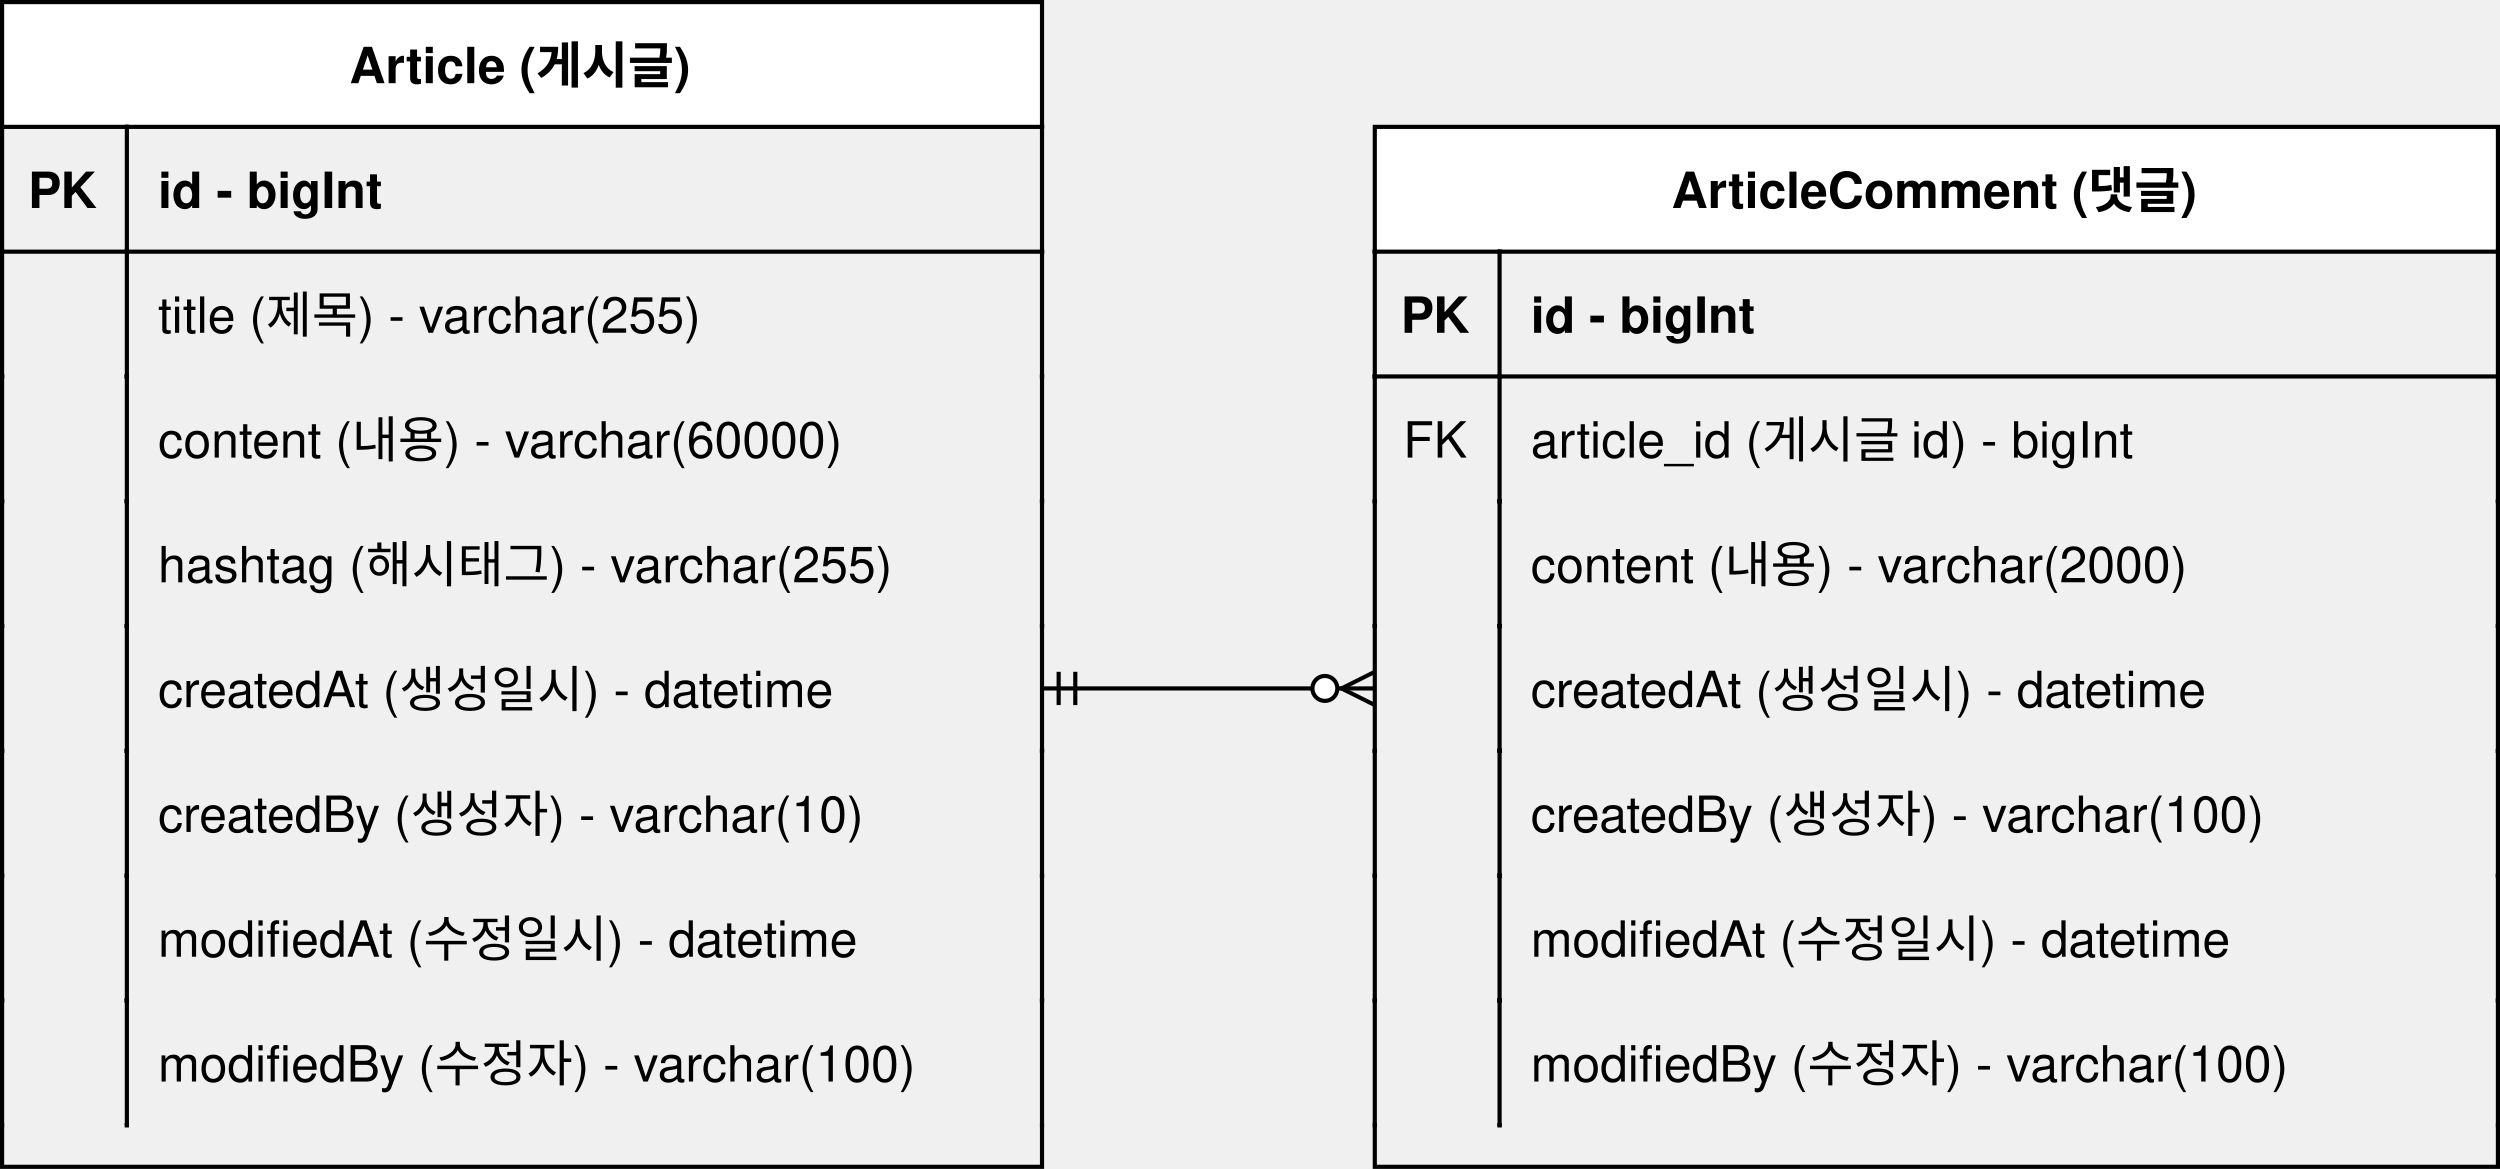
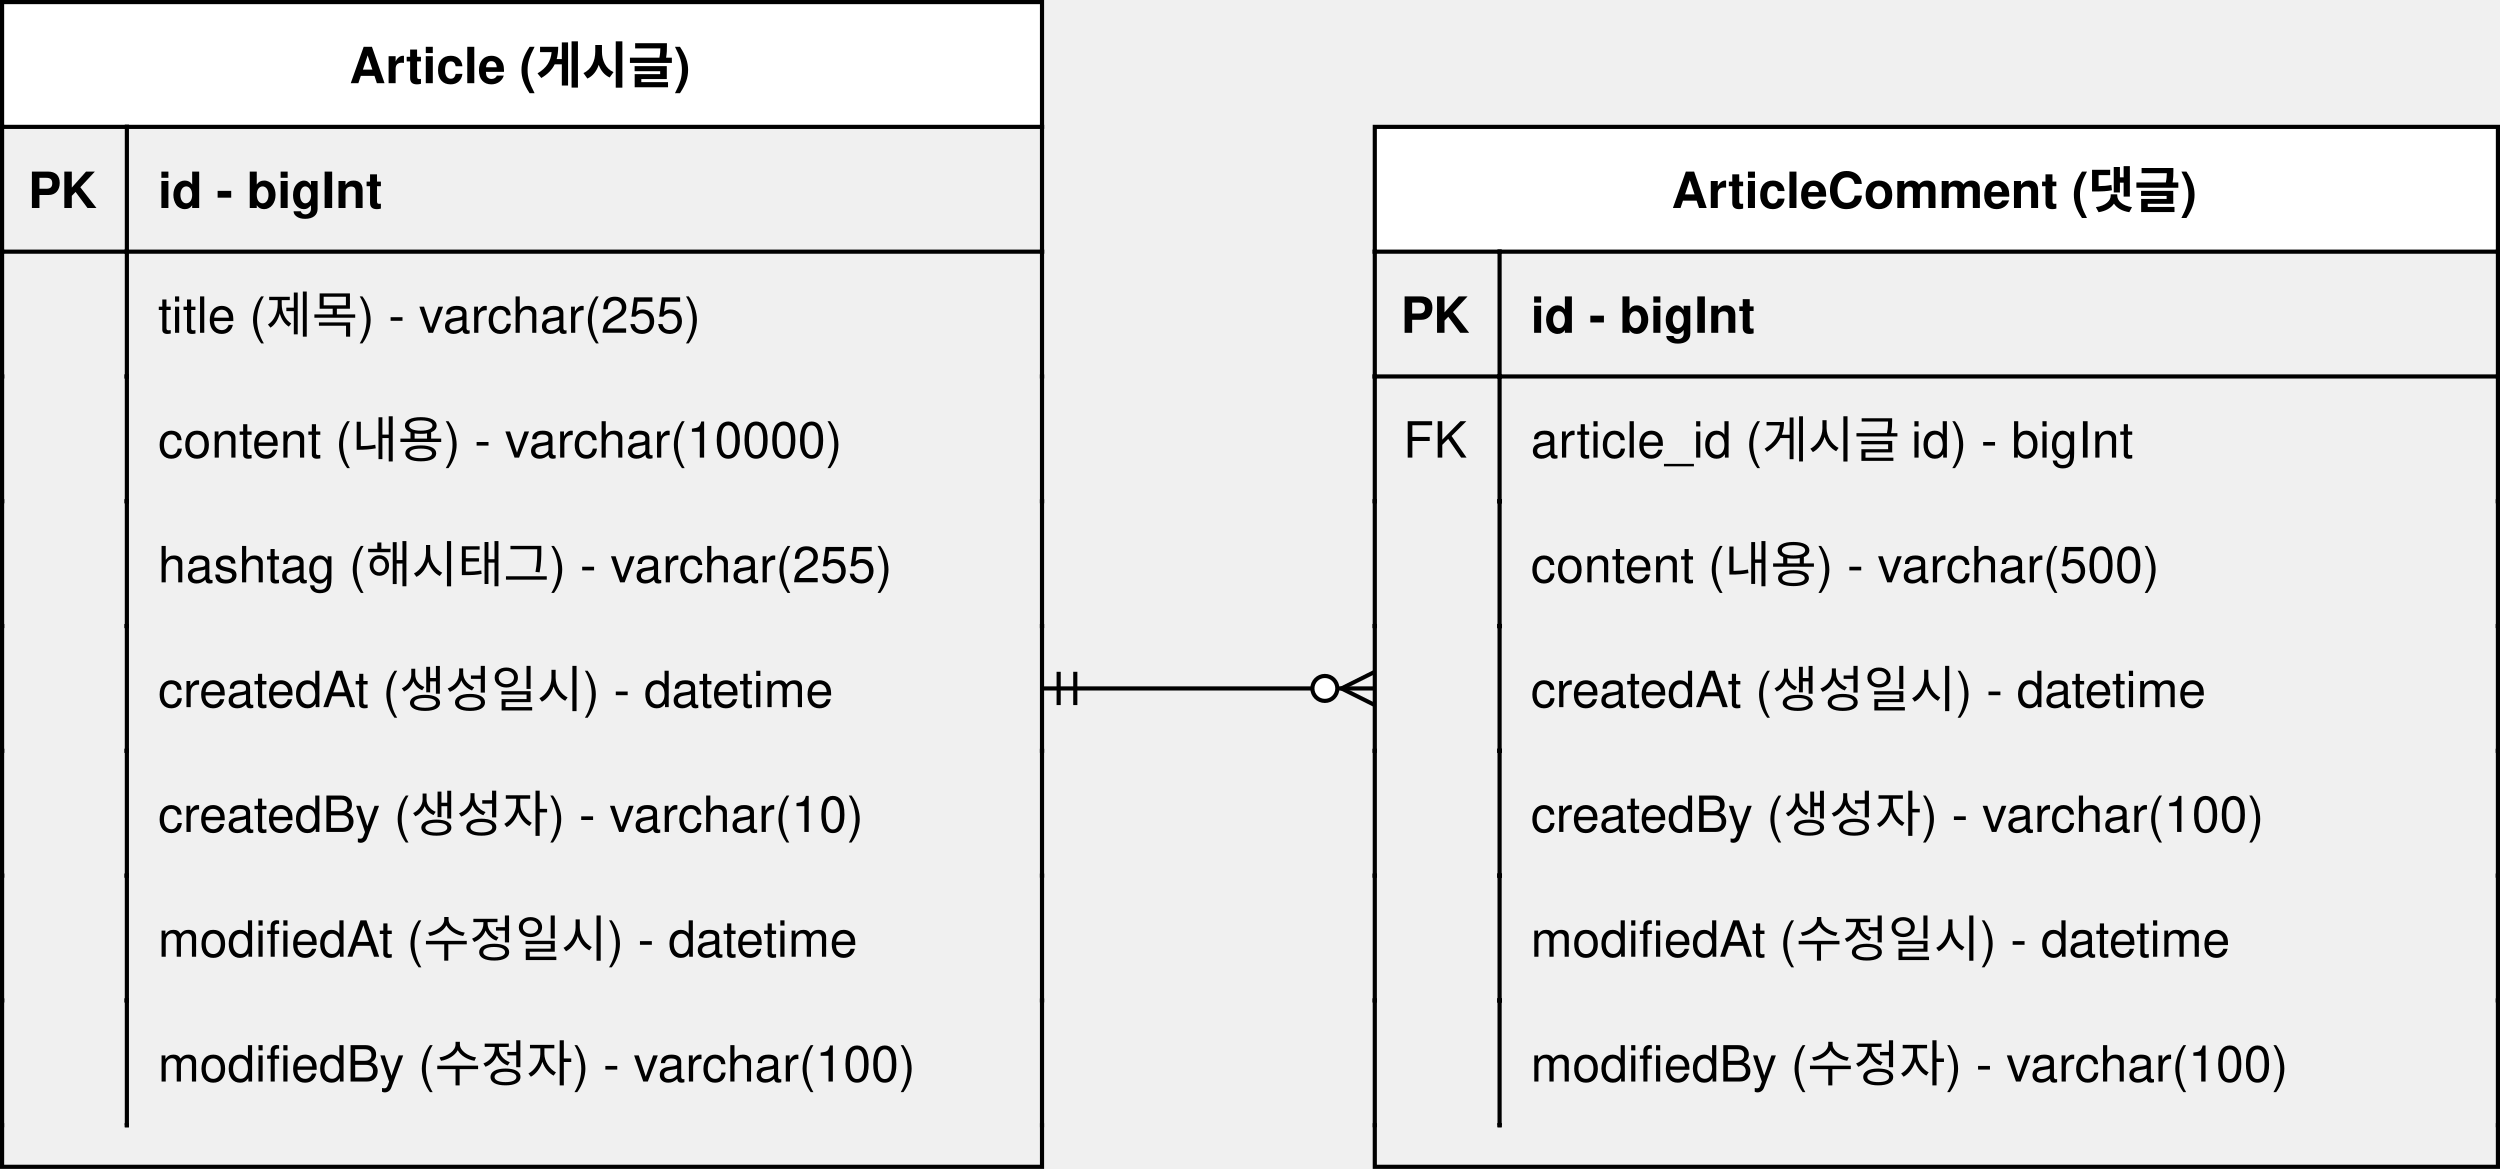
- <svg xmlns="http://www.w3.org/2000/svg" version="1.1" width="601px" height="281px" viewBox="-0.5 -0.5 601 281" content="&lt;mxfile host=&quot;app.diagrams.net&quot; modified=&quot;2022-10-25T14:55:41.706Z&quot; agent=&quot;5.0 (Macintosh; Intel Mac OS X 10_15_7) AppleWebKit/537.36 (KHTML, like Gecko) Chrome/106.0.0.0 Safari/537.36&quot; etag=&quot;rrx5WeV_D0pTITM5EWmR&quot; version=&quot;20.4.1&quot; type=&quot;github&quot;&gt;&lt;diagram id=&quot;R2lEEEUBdFMjLlhIrx00&quot; name=&quot;Page-1&quot;&gt;7Z1tb9o6FMc/jaXuxaqQhza8JEBv712rO7WTtr2aXGKCtSRGjinQT3/txCaAEwYbhF6cianxiXOS+PydX3yIA3D6yeIvCqeTRxKiGNhWuADOANh2x7Fv+R9hWRaWru0WhojiUFYqDc/4DUmjJa0zHKJsoyIjJGZ4umkckTRFI7Zhg5SS+Wa1MYk39zqFEdIMzyMY69avOGSTwup7Vmm/RziaqD13LLkmgaqyNGQTGJL5hgkt2B1JmTzEz4gmMEUp42seIf2JKPCGE8bEmfaAfcc/Y1H7OiIkihGc4ux6RBJuHmW8yt0YJjgWzbzmKJCO+O6cIXD6lBBWLCWLPopFrFQYimO6q1m7agcq/O6xwY9/fn6KHung+6OPB/49ms+86Ufp5RXGM9m+PcrwiDd23wY96woMeyCwgd8Hwz7wA9Dt5xYf+NYH2YpsqULDG3QqFhl8EaYgY5AyqSDH4gauCQZxyk/fGXTychzDaYbz6oVlguPwAS7JjClHqhSM8QKFT4WARF2upQfuTBSFcxGKZ3kwYjWMcZTy5RFvH7HHgKKMH8sDzJisIc8dUYYWtY3aWYWKdylEEsTokleRGyjZyc5kK7HNS2mu6kzWZGn70gil1qKV6zKEfEFG8YCI2lpEd8fpSXSBYEIofhPRiWVrrscuL89xEnMN3yMYbpkCkl9L8hjgOO6TmIgApyRFWoxFpZCS6RdII8SkYUqw7HNewD+8ZfrWtQc8fqx9Xu6UZf4R1SnrkzRjlGtJ+EA8pHMkwhowMpVOYzRW/qlsd7H8QhjjXfQAAdT3G10VUgbOnipwTiUCRxPB50+1MuAnyzCMn/jVGqZRXAQtv3jDMmgVka1s61X7bjf8dvckvNnHcX79neAwROkfxcOujsdaAJwD2186K1vlYG8w5tedFDLeQWZpmGlBXR3n78fZ1eLMq9vWR/7/BUd/C+CcNejqGlzUDbIpHOE0eii2vNlShdeUKhb1vdQ+qkr2cteATLyWCXsxwTohE27OzYSb/UXQzMUBhVj5Oz4QPDOBcKsFmWGWH+uVuIPvWfkdfAB6PdDrfpCoeIV0NIH0yva8+pv6dwKMRlRiHCD8FhBnB0T33IDoGgUI30xAqDTeWpRFVqZIcl0JNPg2CFwBi24VI24s/s8wStRIxThKdPRsYYuJpjHRsc/Nic4BKcYLAEWnJh4XTwo9iTiB2YTBqCDFAHQ9SQr5xcAA+I76huAWBH47vqjTjnno0DOVLToaR4d3dnQckIm8BHS4hqJDzzWOKOK7DHtMpaIEKgb5ggt4XxLjjQEIyu+ZFTxCvhnDCTIMHDXKMQ8cekazBUfj4PDPDo4DMpSXAI5bQ8Gh5yAlOILlDnAMQdfaHmx0TMtS1WnGOGSow2iRcUZkrJ4XPRsy7AOylReAjEL15iFDRXUtzAkJ8RhvDDZ80PXVF+BeO9jYTzrmkUNPebbkaJwc7tnJcUCy8hLI4RhKDj0ZqcixNtrQyVE92jBtuFGnGvOgoSc75RyaPkmS9QcruHacdvrMhkpUYkld+6tkc1s1f8Y72cW/TTjudw/wZxNoil5TexOwrw5Odw+gJxwvfQqNoTlHW885tpNo9tDFDtC7xwX9Pu4aEIraZUuGk44Of0GGqnk0jZLB0fOKd+cmw0nHh46hmUVHzyzC4sb+Rw6IXZPjc99qkPj/oEgzojGPGm1O8R1Qo2pyTbPUMCun6BiaU3T0nOJB02ts82bX1EnFPFIcMAGvJcWpSFE5v6ZRVCg5moKKrpmocPVxZPuQ9FGUYxw5XH2k2pKjeXJUTa9plhwHjDUvgByF7A0khz6W/P2npE0bbtSJxjxotG8Few/QqJpa0yw0zHoxmGvom8Fc/bmW9jnp40jHPHS07wt7B+ionGLTLDrMemWYa+g7w9S4tn1Q+piqMY4a3h5ZKhRGSD3KxpsVs+UTiiHDJB2Wa4oH3gpsdGwBFpbEssejNOyJX5ngxeHTG6LkC3mE6VLBplyXwDT8N1cPFWeMFHDQArNvyhlf/i7s154sDRZr1QaKSPxI6fLbemFtK1EsN8tLarvi9MU510pKmjIyoyO0o3HVC3aYYl5dxT3S7aufzFgXzMpI84C8bh7yDlV+FuAt9b56gEtSzLvZUmJxqnKrUoWaI2fLkbvtqGgKzdGv5cyL5c9yFNXL31Jxhv8B&lt;/diagram&gt;&lt;/mxfile&gt;" resource="https://app.diagrams.net/#HBaeyonghyeon%2Fproject-board%2Ffeature%252F%25238-domain%2Fdocument%2Fproject-board-erd.svg">
+ <svg xmlns="http://www.w3.org/2000/svg" version="1.1" width="601px" height="281px" viewBox="-0.5 -0.5 601 281" content="&lt;mxfile host=&quot;app.diagrams.net&quot; modified=&quot;2022-10-27T06:41:41.068Z&quot; agent=&quot;5.0 (Macintosh; Intel Mac OS X 10_15_7) AppleWebKit/537.36 (KHTML, like Gecko) Chrome/106.0.0.0 Safari/537.36&quot; etag=&quot;39rWTdAyteDqDVGdC_Ae&quot; version=&quot;20.5.1&quot; type=&quot;github&quot;&gt;&lt;diagram id=&quot;R2lEEEUBdFMjLlhIrx00&quot; name=&quot;Page-1&quot;&gt;7Z1Rb5s6FMc/jaXeh1UEQkseQ5Ju967VnbpJd3uavOAQa4Aj467JPv21wQYS0w62lDTgKVPxwRg4529++AQT4Mzi7VsKN+s7EqAI2FawBc4c2PbIvvb4H2HZ5ZZrb5IbQooDWak0fMQ/kTRa0vqAA5TuVWSERAxv9o1LkiRoyfZskFLyuF9tRaL9vW5giDTDxyWMdOt/OGDr3Oq5Vml/h3C4VnseWXJNDFVlaUjXMCCPeya0ZTckYfIQPyAawwQljK+5g/Q7osBdrBkTZzoF9g3/rETty5CQMEJwg9PLJYm5eZnyKjcrGONIuLnSkC8b4rtzFsCZUUJYvhRvZygSsVJhyI/p5om1hR+oaLfBBl//+f4+vKPzL3cennvv0OODu3kjW/kBowfp3ylleMmdPbPB1LoAiynwbeDNwGIGPB9MZpnFA571l/Qi26nQcIduxCKD34TJTxmkTCrIsbiBa4JBnPDTd+ajrBxFcJPirHpuWeMouIU78sBUQ6rkr/AWBfe5gERdrqVb3pgoisZFKD7KgxGrYYTDhC8vuX/EHn2KUn4stzBlsobuQeUORBnaVkzSo28RiRGjO15FrlWyk53JVmJ7LKVZ1FlXZGl70gil1sKi6TKEfEFGsUVEbS2iz8fpXnQBf00o/imiE0lvVmOXlR9xHHENv0MwODD5JLuWZDHAUTQjEREBTkiCtBiLSgElm0+QhohJw4Zg2edcn3+4Z2bWpQtcfqwzXh6VZf4R1SmbkSRllGtJtIF4SB+RCKvPyEY2GqGVap9Kv4vlb4Qx3kWfEsCzneTXqpAycBqqwHkpETiaCD68f1IG/PwZhtE9v1rDJIzyoGUXb1gGrSaytb4u/Hvo+MPuSbg7V1F2/V3jIEBJ83jYjeNRCYDT0v+ysdIrrVuDEb/uJJDxDvKQBKkW1OI4fz/OYy3OvLptveH/v+HwbwGckwZdXYPzun66gUuchLf5llcHqnC7UsX26V5qH1UljZrrQCauYUIjJlgvyISrUzPhqrkIurk4oACr9v4QCG7jYPQdCNdakBlm2bFeiDv4qZXdwftgOgXTyV8SFT8gXa4hvbBd9+mb+lcCjE5UMjhAeAYQJwfE5NSAmPQXEF7jYPQdECqNV4myyMrkSa4LgQbPBv5YwGJSx4iRxf/1mRLNpTI4Soz0bKHBRNeYGNmn5sSoRYrx3EAxah6P3pNCTyKuYbpmMMxJMQcTV5JCfjEwB56jviG4Br43sPFFC+0MDx16ptKgo3N0uCdHR4tM5NmhY9w4Hr1Hh55rXFLEdxlMmUpFCVTMs4Ux4H1JjDfmwC+/Z1bwCPhmDMeoz+BorpzhgUPPaBpwdA4O7+TgaJGhPDtwXDeOR+/BoecgJTj83TPgWICJpSeqej3WaK6ZwSFDHYZBxgmRUTwvejJk2C2yleeGjELiBhkqqpUwxyTAK7w32PDAxFNfgLuDHmy0kM7wyKGnPA05OifH+OTkaJGsPDtyOI3j0Xty6MlIRY7KaEMnR/1oo9fDjRaqGR409GSnnEMzI3FcfbCCa8cx02f2VKISS+raXyeb67r5M+6LXfxNwrHZPUCLCTRFF/mjGTR1Oni5ewA94dirKTQm51i4Qs85DngSzVHyiuPjgr5Jcx0IRe3SkOF4o8P2ZKibR9MpGRw9r3hzajIcb3xYiNyAwdEzizC/sf+aAeK5yfFZ22qQeB4U6UY0w6OGySm+AmrUTa7plho9zik6JqdYuELPKbaaXuP2O4/YQinDA0WL+XcGFC8FitrpNZ2SQsmxl6SYNI5H30kx1oeR5hnpoyhncOQY6wNVQ47uyVE3u6ZbcrQYap4bOQqNG3KM9aHk7z8k3evhRgvRDA8a5qVgrwEadTNruoVGj98LNjYvBitcoT/WYh6TPo50hocO87qwV4CO2hk23aKjx28MG5tXhhXvTdQTkuY56T9WzeCo4TbIUqEgROpJNu5pzHb3KIIMk2RRrsmfd8uxMbIFWFgcyR6PkmAqfmSCFxf3PxEln8gdTHYKNuW6GCbBv5l6qDhjpICDtph9Vo3x5S/CfunK0nxbqTZXROJHSnefq4XKVqJYbpaV1Ha6qGROOCUPdIme8aV6YwRTiHuqokqbCsc2vYgVv5hRFUxhpFlAfqC9A35GlR8EeEu9F89vSYq5VwdKzM9dblWqUGvIOWhofNhQ7hutoV/LmRfLX+XIq5c/peIs/gc=&lt;/diagram&gt;&lt;/mxfile&gt;" resource="https://app.diagrams.net/#HBaeyonghyeon%2Fproject-board%2Ffeature%252F%252310-db%2Fdocument%2Fproject-board-erd.svg">
  <defs>
    <clipPath id="mx-clip-0-30-30-30-0">
      <rect x="0" y="30" width="30" height="30" />
    </clipPath>
    <clipPath id="mx-clip-36-30-214-30-0">
      <rect x="36" y="30" width="214" height="30" />
    </clipPath>
    <clipPath id="mx-clip-36-60-214-30-0">
      <rect x="36" y="60" width="214" height="30" />
    </clipPath>
    <clipPath id="mx-clip-36-90-214-30-0">
      <rect x="36" y="90" width="214" height="30" />
    </clipPath>
    <clipPath id="mx-clip-36-120-214-30-0">
      <rect x="36" y="120" width="214" height="30" />
    </clipPath>
    <clipPath id="mx-clip-36-150-214-30-0">
      <rect x="36" y="150" width="214" height="30" />
    </clipPath>
    <clipPath id="mx-clip-36-180-214-30-0">
      <rect x="36" y="180" width="214" height="30" />
    </clipPath>
    <clipPath id="mx-clip-36-210-214-30-0">
      <rect x="36" y="210" width="214" height="30" />
    </clipPath>
    <clipPath id="mx-clip-36-240-214-30-0">
      <rect x="36" y="240" width="214" height="30" />
    </clipPath>
    <clipPath id="mx-clip-330-60-30-30-0">
      <rect x="330" y="60" width="30" height="30" />
    </clipPath>
    <clipPath id="mx-clip-366-60-234-30-0">
      <rect x="366" y="60" width="234" height="30" />
    </clipPath>
    <clipPath id="mx-clip-330-90-30-30-0">
      <rect x="330" y="90" width="30" height="30" />
    </clipPath>
    <clipPath id="mx-clip-366-90-234-30-0">
      <rect x="366" y="90" width="234" height="30" />
    </clipPath>
    <clipPath id="mx-clip-366-120-234-30-0">
      <rect x="366" y="120" width="234" height="30" />
    </clipPath>
    <clipPath id="mx-clip-366-150-234-30-0">
      <rect x="366" y="150" width="234" height="30" />
    </clipPath>
    <clipPath id="mx-clip-366-180-234-30-0">
      <rect x="366" y="180" width="234" height="30" />
    </clipPath>
    <clipPath id="mx-clip-366-210-234-30-0">
      <rect x="366" y="210" width="234" height="30" />
    </clipPath>
    <clipPath id="mx-clip-366-240-234-30-0">
      <rect x="366" y="240" width="234" height="30" />
    </clipPath>
  </defs>
  <g>
    <path d="M 0 30 L 0 0 L 250 0 L 250 30" fill="rgb(255, 255, 255)" stroke="rgb(0, 0, 0)" stroke-miterlimit="10" pointer-events="all" />
    <path d="M 0 30 L 0 280 L 250 280 L 250 30" fill="none" stroke="rgb(0, 0, 0)" stroke-miterlimit="10" pointer-events="none" />
    <path d="M 0 30 L 250 30" fill="none" stroke="rgb(0, 0, 0)" stroke-miterlimit="10" pointer-events="none" />
    <path d="M 30 30 L 30 60 L 30 90 L 30 120 L 30 150 L 30 180 L 30 210 L 30 240 L 30 270" fill="none" stroke="rgb(0, 0, 0)" stroke-miterlimit="10" pointer-events="none" />
    <g fill="rgb(0, 0, 0)" font-family="Helvetica" font-weight="bold" pointer-events="none" text-anchor="middle" font-size="12px">
      <text x="124.5" y="19.5">Article (게시글)</text>
    </g>
    <path d="M 0 30 M 250 30 M 250 60 L 0 60" fill="none" stroke="rgb(0, 0, 0)" stroke-linecap="square" stroke-miterlimit="10" pointer-events="none" />
    <path d="M 0 30 M 30 30 M 30 60 M 0 60" fill="none" stroke="rgb(0, 0, 0)" stroke-linecap="square" stroke-miterlimit="10" pointer-events="none" />
    <g fill="rgb(0, 0, 0)" font-family="Helvetica" font-weight="bold" pointer-events="none" clip-path="url(#mx-clip-0-30-30-30-0)" text-anchor="middle" font-size="12px">
      <text x="14.5" y="49.5">PK</text>
    </g>
    <path d="M 30 30 M 250 30 M 250 60 M 30 60" fill="none" stroke="rgb(0, 0, 0)" stroke-linecap="square" stroke-miterlimit="10" pointer-events="none" />
    <g fill="rgb(0, 0, 0)" font-family="Helvetica" font-weight="bold" text-decoration="underline" pointer-events="none" clip-path="url(#mx-clip-36-30-214-30-0)" font-size="12px">
      <text x="37.5" y="49.5">id - bigInt</text>
    </g>
    <path d="M 0 60 M 30 60 M 30 90 M 0 90" fill="none" stroke="rgb(0, 0, 0)" stroke-linecap="square" stroke-miterlimit="10" pointer-events="none" />
    <path d="M 30 60 M 250 60 M 250 90 M 30 90" fill="none" stroke="rgb(0, 0, 0)" stroke-linecap="square" stroke-miterlimit="10" pointer-events="none" />
    <g fill="rgb(0, 0, 0)" font-family="Helvetica" pointer-events="none" clip-path="url(#mx-clip-36-60-214-30-0)" font-size="12px">
      <text x="37.5" y="79.5">title (제목) - varchar(255)</text>
    </g>
    <path d="M 0 90 M 30 90 M 30 120 M 0 120" fill="none" stroke="rgb(0, 0, 0)" stroke-linecap="square" stroke-miterlimit="10" pointer-events="none" />
    <path d="M 30 90 M 250 90 M 250 120 M 30 120" fill="none" stroke="rgb(0, 0, 0)" stroke-linecap="square" stroke-miterlimit="10" pointer-events="none" />
    <g fill="rgb(0, 0, 0)" font-family="Helvetica" pointer-events="none" clip-path="url(#mx-clip-36-90-214-30-0)" font-size="12px">
-       <text x="37.5" y="109.5">content (내용) - varchar(60000)</text>
+       <text x="37.5" y="109.5">content (내용) - varchar(10000)</text>
    </g>
    <path d="M 0 120 M 30 120 M 30 150 M 0 150" fill="none" stroke="rgb(0, 0, 0)" stroke-linecap="square" stroke-miterlimit="10" pointer-events="none" />
    <path d="M 30 120 M 250 120 M 250 150 M 30 150" fill="none" stroke="rgb(0, 0, 0)" stroke-linecap="square" stroke-miterlimit="10" pointer-events="none" />
    <g fill="rgb(0, 0, 0)" font-family="Helvetica" pointer-events="none" clip-path="url(#mx-clip-36-120-214-30-0)" font-size="12px">
      <text x="37.5" y="139.5">hashtag (해시태그) - varchar(255)</text>
    </g>
    <path d="M 0 150 M 30 150 M 30 180 M 0 180" fill="none" stroke="rgb(0, 0, 0)" stroke-linecap="square" stroke-miterlimit="10" pointer-events="none" />
    <path d="M 30 150 M 250 150 M 250 180 M 30 180" fill="none" stroke="rgb(0, 0, 0)" stroke-linecap="square" stroke-miterlimit="10" pointer-events="none" />
    <g fill="rgb(0, 0, 0)" font-family="Helvetica" pointer-events="none" clip-path="url(#mx-clip-36-150-214-30-0)" font-size="12px">
      <text x="37.5" y="169.5">createdAt (생성일시) - datetime</text>
    </g>
    <path d="M 0 180 M 30 180 M 30 210 M 0 210" fill="none" stroke="rgb(0, 0, 0)" stroke-linecap="square" stroke-miterlimit="10" pointer-events="none" />
    <path d="M 30 180 M 250 180 M 250 210 M 30 210" fill="none" stroke="rgb(0, 0, 0)" stroke-linecap="square" stroke-miterlimit="10" pointer-events="none" />
    <g fill="rgb(0, 0, 0)" font-family="Helvetica" pointer-events="none" clip-path="url(#mx-clip-36-180-214-30-0)" font-size="12px">
      <text x="37.5" y="199.5">createdBy (생성자) - varchar(10)</text>
    </g>
    <path d="M 0 210 M 30 210 M 30 240 M 0 240" fill="none" stroke="rgb(0, 0, 0)" stroke-linecap="square" stroke-miterlimit="10" pointer-events="none" />
    <path d="M 30 210 M 250 210 M 250 240 M 30 240" fill="none" stroke="rgb(0, 0, 0)" stroke-linecap="square" stroke-miterlimit="10" pointer-events="none" />
    <g fill="rgb(0, 0, 0)" font-family="Helvetica" pointer-events="none" clip-path="url(#mx-clip-36-210-214-30-0)" font-size="12px">
      <text x="37.5" y="229.5">modifiedAt (수정일시) - datetime</text>
    </g>
    <path d="M 0 240 M 30 240 M 30 270 M 0 270" fill="none" stroke="rgb(0, 0, 0)" stroke-linecap="square" stroke-miterlimit="10" pointer-events="none" />
    <path d="M 30 240 M 250 240 M 250 270 M 30 270" fill="none" stroke="rgb(0, 0, 0)" stroke-linecap="square" stroke-miterlimit="10" pointer-events="none" />
    <g fill="rgb(0, 0, 0)" font-family="Helvetica" pointer-events="none" clip-path="url(#mx-clip-36-240-214-30-0)" font-size="12px">
      <text x="37.5" y="259.5">modifiedBy (수정자) - varchar(100)</text>
    </g>
    <path d="M 330 60 L 330 30 L 600 30 L 600 60" fill="rgb(255, 255, 255)" stroke="rgb(0, 0, 0)" stroke-miterlimit="10" pointer-events="none" />
    <path d="M 330 60 L 330 280 L 600 280 L 600 60" fill="none" stroke="rgb(0, 0, 0)" stroke-miterlimit="10" pointer-events="none" />
    <path d="M 330 60 L 600 60" fill="none" stroke="rgb(0, 0, 0)" stroke-miterlimit="10" pointer-events="none" />
    <path d="M 360 60 L 360 90 L 360 120 L 360 150 L 360 180 L 360 210 L 360 240 L 360 270" fill="none" stroke="rgb(0, 0, 0)" stroke-miterlimit="10" pointer-events="none" />
    <g fill="rgb(0, 0, 0)" font-family="Helvetica" font-weight="bold" pointer-events="none" text-anchor="middle" font-size="12px">
      <text x="464.5" y="49.5">ArticleComment (댓글)</text>
    </g>
    <path d="M 330 60 M 600 60 M 600 90 L 330 90" fill="none" stroke="rgb(0, 0, 0)" stroke-linecap="square" stroke-miterlimit="10" pointer-events="none" />
    <path d="M 330 60 M 360 60 M 360 90 M 330 90" fill="none" stroke="rgb(0, 0, 0)" stroke-linecap="square" stroke-miterlimit="10" pointer-events="none" />
    <g fill="rgb(0, 0, 0)" font-family="Helvetica" font-weight="bold" pointer-events="none" clip-path="url(#mx-clip-330-60-30-30-0)" text-anchor="middle" font-size="12px">
      <text x="344.5" y="79.5">PK</text>
    </g>
    <path d="M 360 60 M 600 60 M 600 90 M 360 90" fill="none" stroke="rgb(0, 0, 0)" stroke-linecap="square" stroke-miterlimit="10" pointer-events="none" />
    <g fill="rgb(0, 0, 0)" font-family="Helvetica" font-weight="bold" text-decoration="underline" pointer-events="none" clip-path="url(#mx-clip-366-60-234-30-0)" font-size="12px">
      <text x="367.5" y="79.5">id - bigInt</text>
    </g>
    <path d="M 330 90 M 360 90 M 360 120 M 330 120" fill="none" stroke="rgb(0, 0, 0)" stroke-linecap="square" stroke-miterlimit="10" pointer-events="none" />
    <g fill="rgb(0, 0, 0)" font-family="Helvetica" pointer-events="none" clip-path="url(#mx-clip-330-90-30-30-0)" text-anchor="middle" font-size="12px">
      <text x="344.5" y="109.5">FK</text>
    </g>
    <path d="M 360 90 M 600 90 M 600 120 M 360 120" fill="none" stroke="rgb(0, 0, 0)" stroke-linecap="square" stroke-miterlimit="10" pointer-events="none" />
    <g fill="rgb(0, 0, 0)" font-family="Helvetica" pointer-events="none" clip-path="url(#mx-clip-366-90-234-30-0)" font-size="12px">
      <text x="367.5" y="109.5">article_id (게시글 id) - bigInt</text>
    </g>
    <path d="M 330 120 M 360 120 M 360 150 M 330 150" fill="none" stroke="rgb(0, 0, 0)" stroke-linecap="square" stroke-miterlimit="10" pointer-events="none" />
    <path d="M 360 120 M 600 120 M 600 150 M 360 150" fill="none" stroke="rgb(0, 0, 0)" stroke-linecap="square" stroke-miterlimit="10" pointer-events="none" />
    <g fill="rgb(0, 0, 0)" font-family="Helvetica" pointer-events="none" clip-path="url(#mx-clip-366-120-234-30-0)" font-size="12px">
-       <text x="367.5" y="139.5">content (내용) - varchar(2000)</text>
+       <text x="367.5" y="139.5">content (내용) - varchar(500)</text>
    </g>
    <path d="M 330 150 M 360 150 M 360 180 M 330 180" fill="none" stroke="rgb(0, 0, 0)" stroke-linecap="square" stroke-miterlimit="10" pointer-events="none" />
    <path d="M 360 150 M 600 150 M 600 180 M 360 180" fill="none" stroke="rgb(0, 0, 0)" stroke-linecap="square" stroke-miterlimit="10" pointer-events="none" />
    <g fill="rgb(0, 0, 0)" font-family="Helvetica" pointer-events="none" clip-path="url(#mx-clip-366-150-234-30-0)" font-size="12px">
      <text x="367.5" y="169.5">createdAt (생성일시) - datetime</text>
    </g>
    <path d="M 330 180 M 360 180 M 360 210 M 330 210" fill="none" stroke="rgb(0, 0, 0)" stroke-linecap="square" stroke-miterlimit="10" pointer-events="none" />
    <path d="M 360 180 M 600 180 M 600 210 M 360 210" fill="none" stroke="rgb(0, 0, 0)" stroke-linecap="square" stroke-miterlimit="10" pointer-events="none" />
    <g fill="rgb(0, 0, 0)" font-family="Helvetica" pointer-events="none" clip-path="url(#mx-clip-366-180-234-30-0)" font-size="12px">
      <text x="367.5" y="199.5">createdBy (생성자) - varchar(100)</text>
    </g>
    <path d="M 330 210 M 360 210 M 360 240 M 330 240" fill="none" stroke="rgb(0, 0, 0)" stroke-linecap="square" stroke-miterlimit="10" pointer-events="none" />
    <path d="M 360 210 M 600 210 M 600 240 M 360 240" fill="none" stroke="rgb(0, 0, 0)" stroke-linecap="square" stroke-miterlimit="10" pointer-events="none" />
    <g fill="rgb(0, 0, 0)" font-family="Helvetica" pointer-events="none" clip-path="url(#mx-clip-366-210-234-30-0)" font-size="12px">
      <text x="367.5" y="229.5">modifiedAt (수정일시) - datetime</text>
    </g>
    <path d="M 330 240 M 360 240 M 360 270 M 330 270" fill="none" stroke="rgb(0, 0, 0)" stroke-linecap="square" stroke-miterlimit="10" pointer-events="none" />
    <path d="M 360 240 M 600 240 M 600 270 M 360 270" fill="none" stroke="rgb(0, 0, 0)" stroke-linecap="square" stroke-miterlimit="10" pointer-events="none" />
    <g fill="rgb(0, 0, 0)" font-family="Helvetica" pointer-events="none" clip-path="url(#mx-clip-366-240-234-30-0)" font-size="12px">
      <text x="367.5" y="259.5">modifiedBy (수정자) - varchar(100)</text>
    </g>
    <path d="M 250 165 L 280 165 L 300 165 L 330 165" fill="none" stroke="rgb(0, 0, 0)" stroke-miterlimit="10" pointer-events="none" />
    <path d="M 254 161 L 254 169 M 258 161 L 258 169" fill="none" stroke="rgb(0, 0, 0)" stroke-miterlimit="10" pointer-events="none" />
    <ellipse cx="318" cy="165" rx="3" ry="3" fill="#ffffff" stroke="rgb(0, 0, 0)" pointer-events="none" />
    <path d="M 330 161 L 322 165 L 330 169" fill="none" stroke="rgb(0, 0, 0)" stroke-miterlimit="10" pointer-events="none" />
  </g>
</svg>
